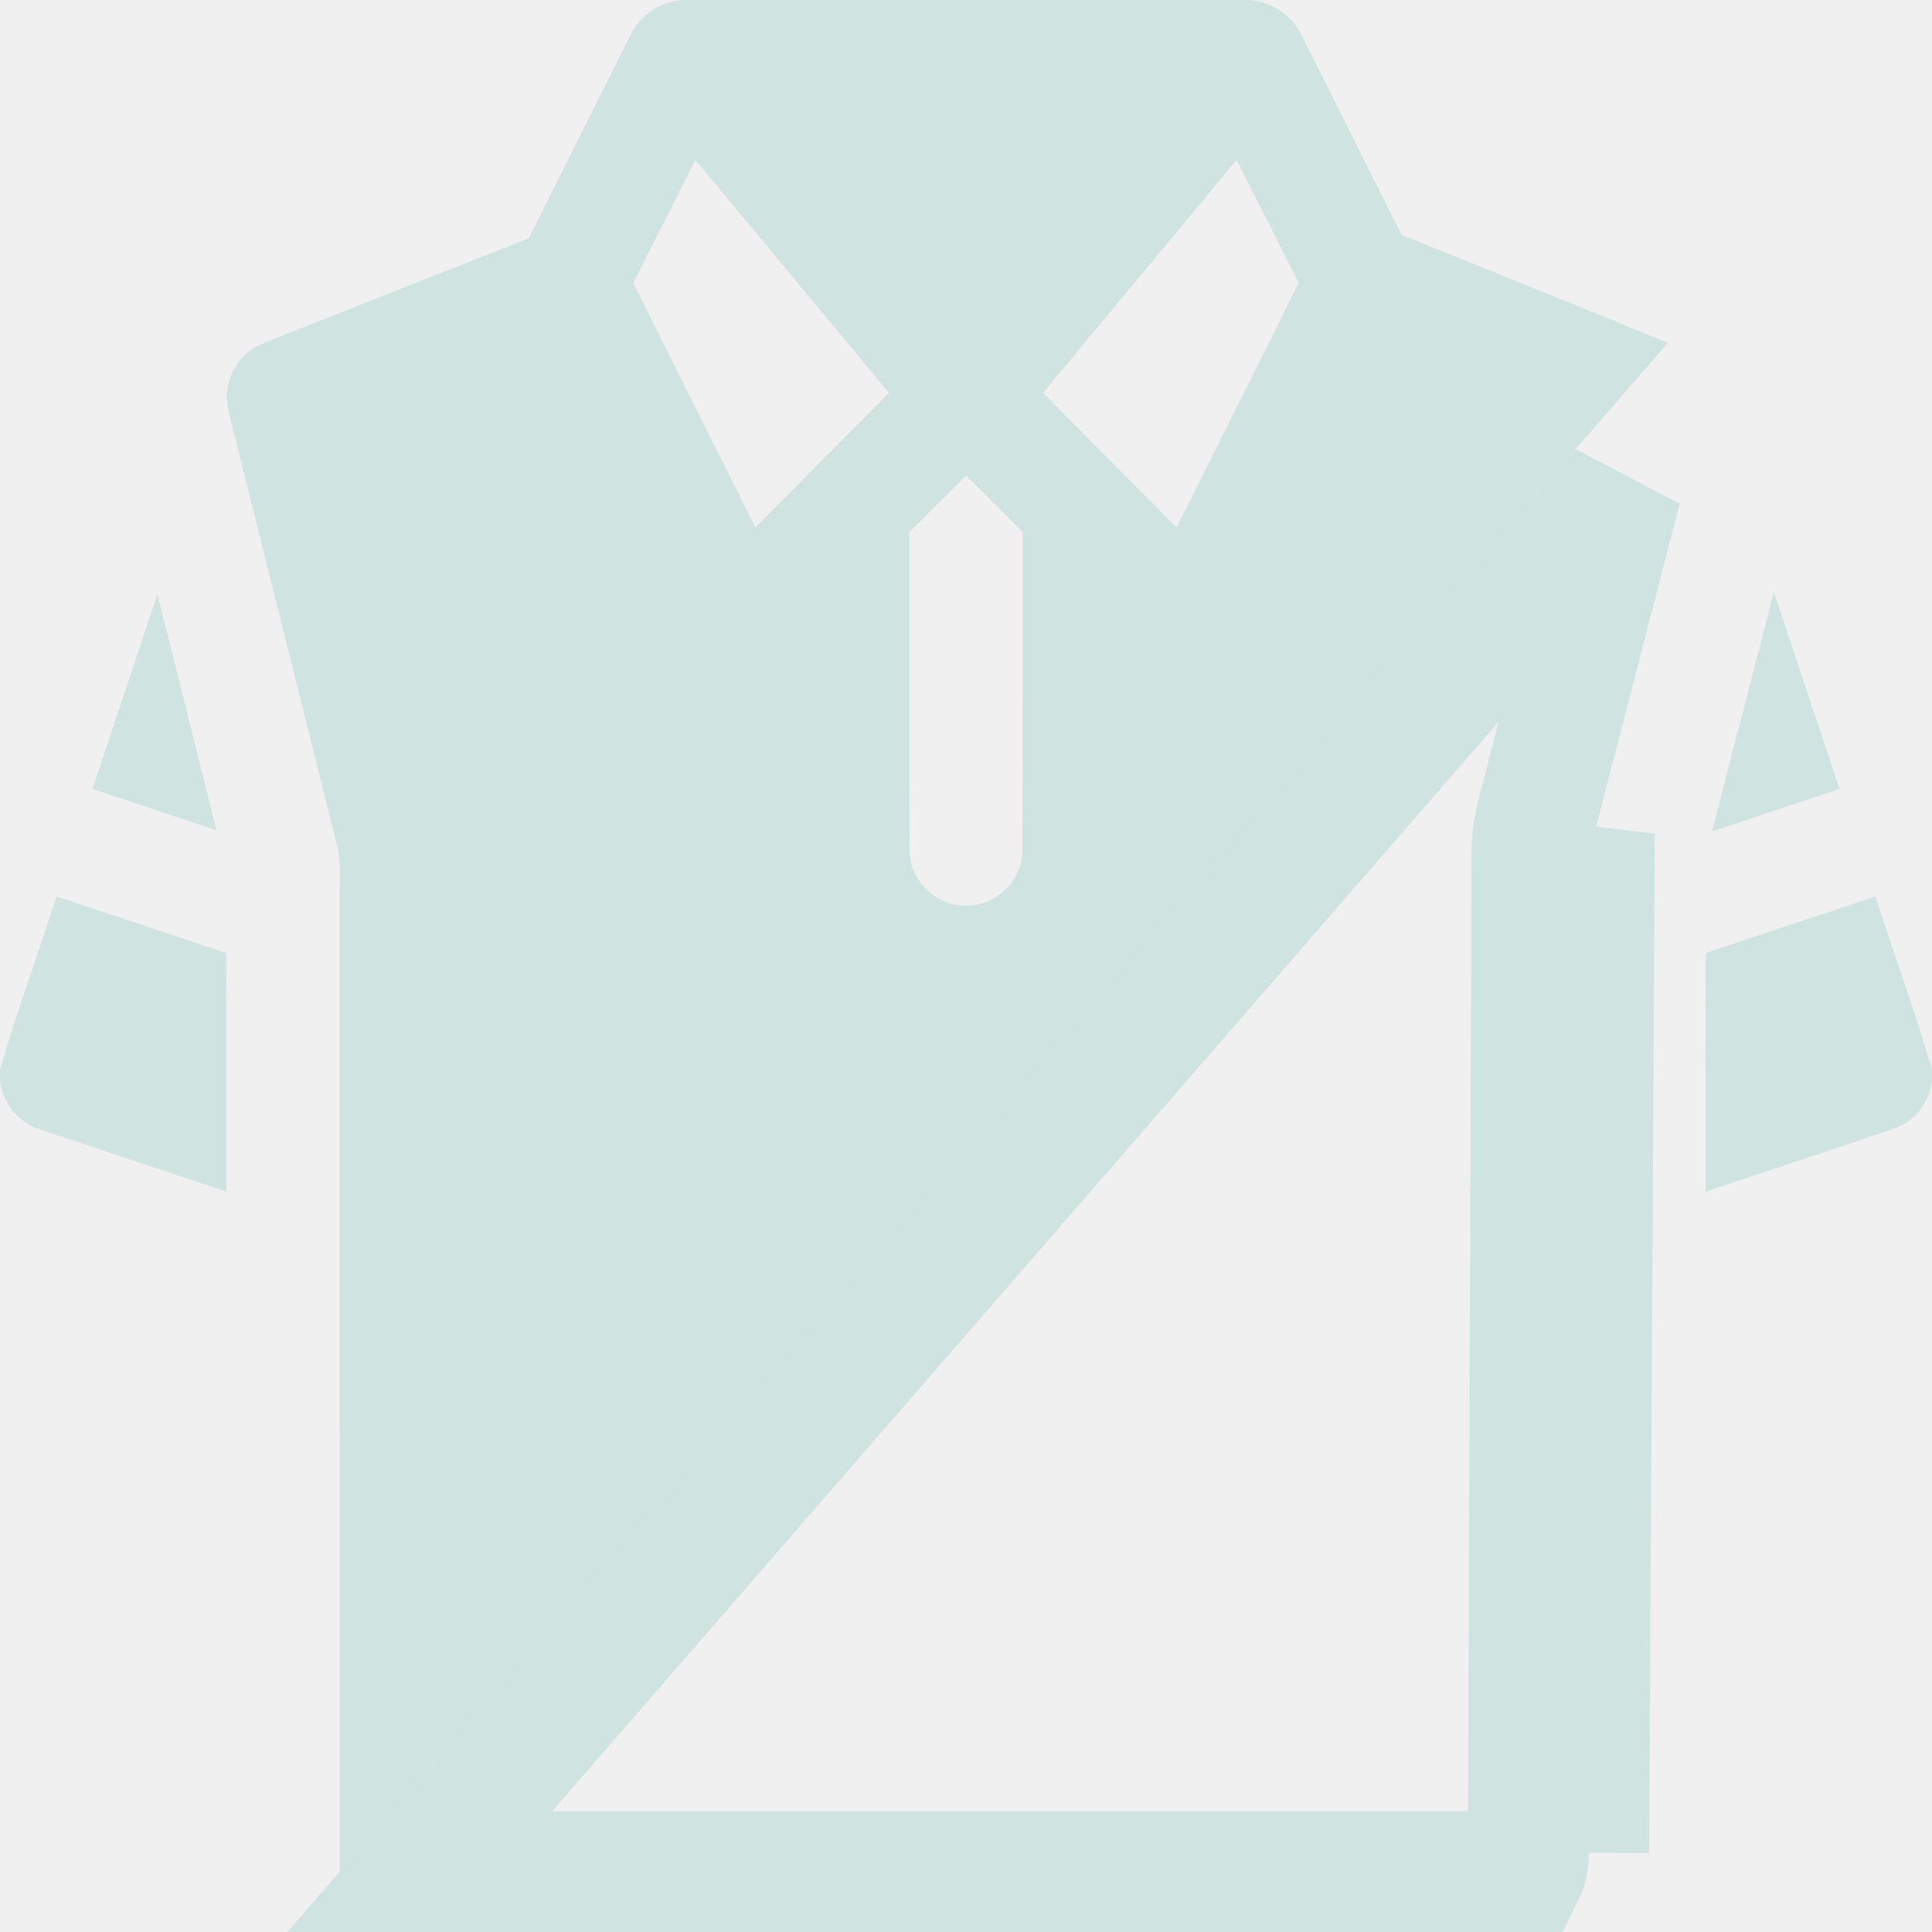
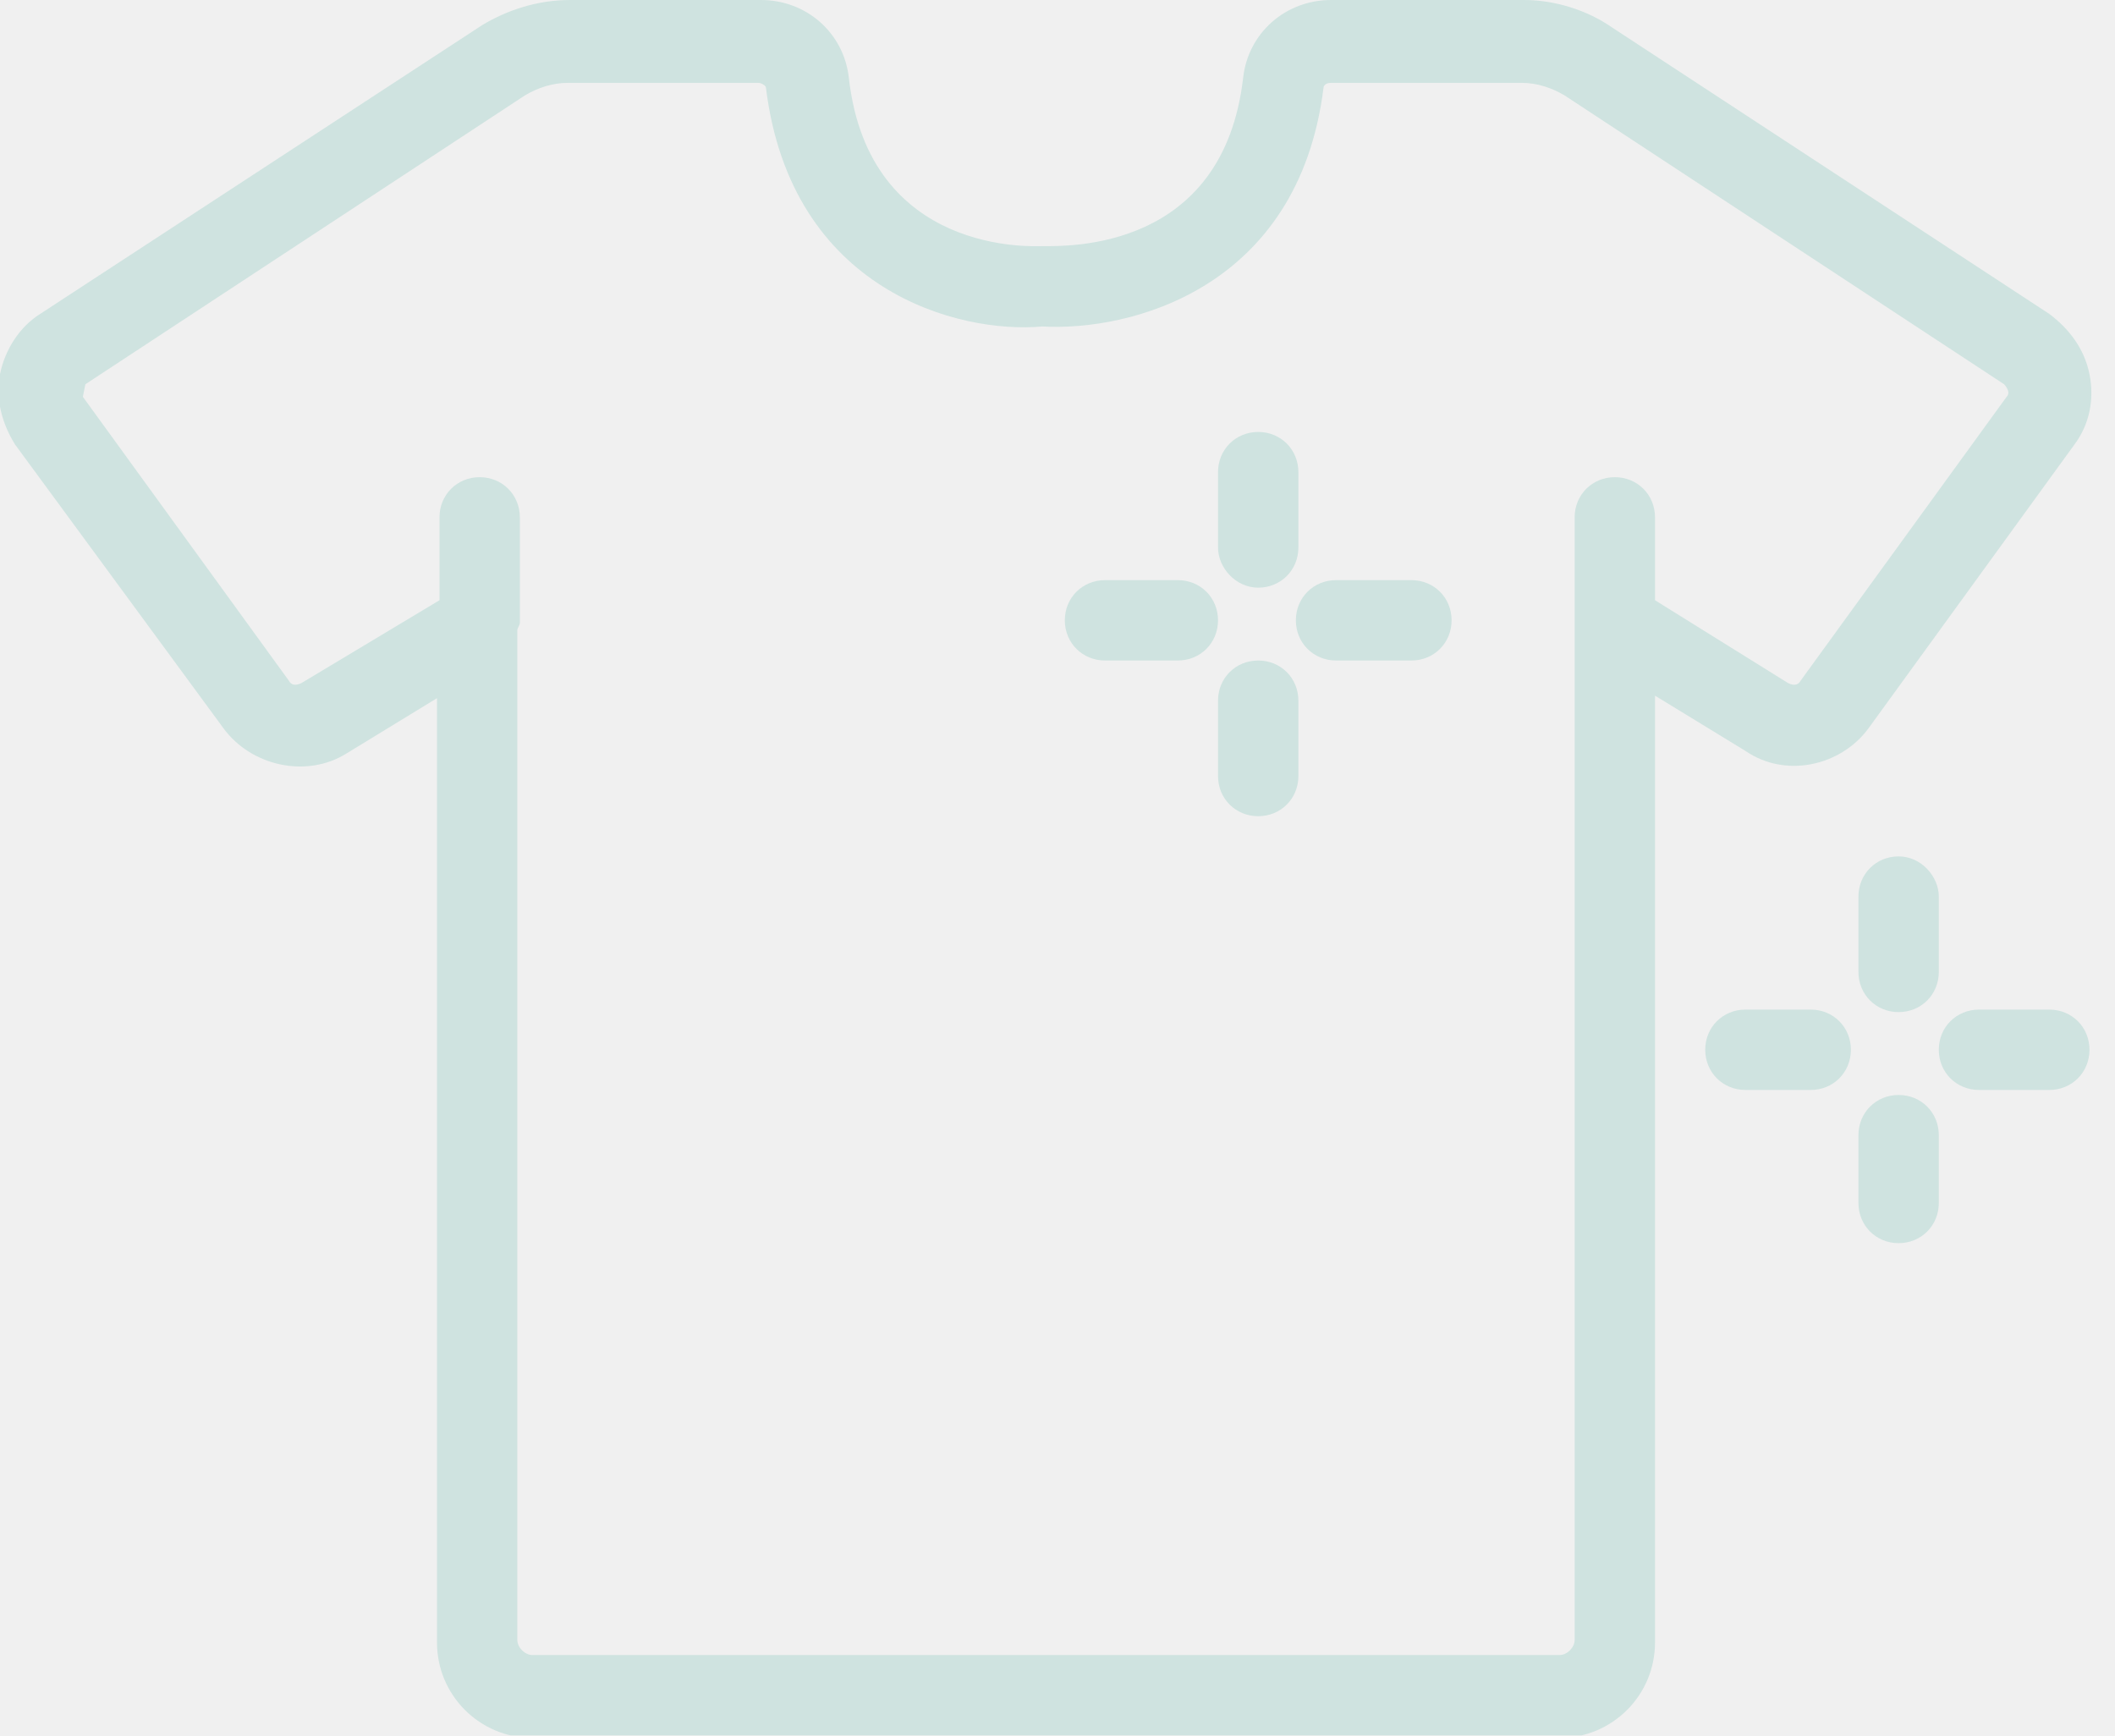
- <svg xmlns="http://www.w3.org/2000/svg" width="64" height="64" viewBox="0 0 64 64" fill="none">
-   <g clip-path="url(#clip0_339_382)">
-     <path fill-rule="evenodd" clip-rule="evenodd" d="M41.395 0H22.595C21.848 0.06 21.173 0.537 20.856 1.215C20.261 2.402 19.667 3.59 19.072 4.779C18.552 5.818 18.032 6.858 17.511 7.897C14.82 8.961 12.129 10.023 9.436 11.084C9.348 11.119 9.26 11.153 9.171 11.187C8.876 11.3 8.58 11.413 8.314 11.586C7.83 11.939 7.52 12.523 7.506 13.123C7.517 13.451 7.6 13.769 7.683 14.087C7.706 14.176 7.73 14.265 7.751 14.355C8.265 16.401 8.776 18.448 9.287 20.496C9.916 23.015 10.544 25.535 11.178 28.052C11.263 28.423 11.258 28.802 11.253 29.18C11.251 29.287 11.249 29.394 11.25 29.5C11.25 32.208 11.25 34.917 11.25 37.625C11.25 45.752 11.249 53.878 11.251 62.005L55.254 11.356C54.461 11.034 53.668 10.712 52.875 10.39C50.73 9.519 48.584 8.647 46.436 7.781C45.836 6.601 45.245 5.417 44.654 4.232C44.138 3.198 43.622 2.164 43.1 1.133C42.775 0.491 42.111 0.055 41.395 0ZM22.52 6.317C22.692 5.978 22.864 5.638 23.035 5.299C25.174 7.869 27.311 10.44 29.449 13.012C28.957 13.508 28.466 14.004 27.974 14.5C26.991 15.492 26.008 16.483 25.024 17.475C24.088 15.607 23.155 13.738 22.222 11.869C21.808 11.038 21.393 10.207 20.978 9.376C21.491 8.355 22.005 7.336 22.52 6.317ZM34.557 13.017L34.553 13.012C36.689 10.44 38.826 7.869 40.965 5.299C41.153 5.67 41.34 6.041 41.528 6.412C42.027 7.399 42.526 8.386 43.023 9.375C41.675 12.076 40.328 14.776 38.976 17.475C37.502 15.989 36.029 14.503 34.557 13.017ZM30.125 21.831C30.126 20.429 30.127 19.028 30.125 17.626C30.749 17 31.374 16.376 32 15.751C32.09 15.841 32.179 15.93 32.268 16.019C32.805 16.554 33.342 17.09 33.875 17.628C33.873 19.011 33.874 20.394 33.875 21.777C33.877 23.897 33.878 26.018 33.869 28.139C33.895 29.139 33 30.029 31.999 29.994C30.999 30.029 30.104 29.136 30.131 28.136C30.123 26.035 30.124 23.933 30.125 21.831Z" fill="#CFE3E0" />
-     <path d="M52.746 28.247C52.749 28.031 52.769 27.816 52.819 27.606L52.63 61.376C52.646 56.059 52.666 50.742 52.686 45.426C52.708 39.699 52.729 33.973 52.746 28.247ZM53.705 16.188C53.574 16.697 53.442 17.205 53.311 17.714C52.503 20.845 51.694 23.975 50.883 27.104L50.878 27.123L50.873 27.143C50.78 27.534 50.75 27.903 50.746 28.224L50.746 28.233L50.746 28.241C50.729 33.973 50.708 39.694 50.686 45.417C50.666 50.731 50.646 56.045 50.63 61.37V61.376C50.63 61.666 50.587 61.841 50.554 61.933C50.544 61.961 50.535 61.982 50.526 62H13.905L53.705 16.188Z" stroke="#CFE3E0" stroke-width="4" />
-     <path d="M58.762 19.61C59.489 21.785 60.212 23.96 60.936 26.136C59.529 26.607 58.121 27.077 56.712 27.545C57.394 24.9 58.076 22.254 58.762 19.61Z" fill="#CFE3E0" />
-     <path d="M5.214 19.68C5.87 22.288 6.519 24.898 7.17 27.506C5.801 27.051 4.431 26.594 3.064 26.136C3.779 23.984 4.496 21.833 5.214 19.68Z" fill="#CFE3E0" />
-     <path d="M1.876 29.697C3.751 30.317 5.622 30.947 7.497 31.567C7.504 34.203 7.499 36.84 7.5 39.475C5.449 38.791 3.395 38.111 1.345 37.421C0.616 37.207 0.087 36.541 0 35.791V35.442C0.556 33.507 1.258 31.613 1.876 29.697Z" fill="#CFE3E0" />
-     <path d="M56.503 31.567C58.378 30.948 60.249 30.317 62.124 29.696C62.743 31.609 63.435 33.5 64 35.428V35.78C63.919 36.498 63.438 37.157 62.744 37.388C60.668 38.097 58.581 38.778 56.5 39.476C56.501 36.84 56.498 34.204 56.503 31.567Z" fill="#CFE3E0" />
+ <svg xmlns="http://www.w3.org/2000/svg" width="78" height="64" viewBox="0 0 78 64" fill="none">
+   <g clip-path="url(#clip0_434_2111)">
+     <path d="M68.909 26.86L76.504 16.394C77.059 15.653 77.245 14.726 77.059 13.8C76.874 12.874 76.318 12.133 75.577 11.577L59.462 1.019C58.535 0.37 57.331 0 56.22 0H49.088C47.421 0 46.032 1.204 45.846 2.871C45.106 9.262 39.363 9.077 38.437 9.077C38.159 9.077 32.046 9.447 31.305 2.871C31.12 1.204 29.731 0 28.064 0H21.024C19.82 0 18.709 0.37 17.783 0.926L1.482 11.577C0.741 12.04 0.185 12.874 -8.29246e-05 13.8C-0.185 14.726 0.093 15.653 0.556 16.394L8.243 26.86C9.262 28.249 11.3 28.712 12.781 27.786L16.116 25.748V60.573C16.116 62.518 17.69 64.093 19.635 64.093H57.517C59.462 64.093 61.036 62.518 61.036 60.573V25.656L64.37 27.693C65.852 28.712 67.89 28.249 68.909 26.86ZM58.072 60.48C58.072 60.758 57.794 61.036 57.517 61.036H19.635C19.357 61.036 19.079 60.758 19.079 60.48V23.247C19.079 23.155 19.172 23.062 19.172 22.97V19.08C19.172 18.246 18.524 17.598 17.69 17.598C16.857 17.598 16.208 18.246 16.208 19.08V22.136L11.114 25.192C10.929 25.285 10.744 25.285 10.651 25.1L3.056 14.634L3.149 14.171L19.357 3.52C19.82 3.242 20.376 3.056 20.932 3.056H27.971C28.064 3.056 28.249 3.149 28.249 3.242C29.175 10.744 35.38 12.318 38.437 12.04C41.679 12.226 47.884 10.651 48.81 3.242C48.81 3.149 48.903 3.056 49.088 3.056H56.127C56.683 3.056 57.239 3.242 57.702 3.52L73.91 14.171C73.91 14.171 74.188 14.449 74.003 14.634L66.408 25.1C66.315 25.285 66.13 25.285 65.945 25.192L61.036 22.136V19.08C61.036 18.246 60.388 17.598 59.554 17.598C58.721 17.598 58.072 18.246 58.072 19.08V22.97V60.48V60.48Z" fill="#CFE3E0" />
+     <path d="M46.402 21.673C47.236 21.673 47.884 21.024 47.884 20.191V17.412C47.884 16.579 47.236 15.93 46.402 15.93C45.569 15.93 44.92 16.579 44.92 17.412V20.191C44.92 20.932 45.569 21.673 46.402 21.673Z" fill="#CFE3E0" />
+     <path d="M46.402 24.359C45.569 24.359 44.92 25.007 44.92 25.841V28.619C44.92 29.453 45.569 30.101 46.402 30.101C47.236 30.101 47.884 29.453 47.884 28.619V25.841C47.884 25.007 47.236 24.359 46.402 24.359Z" fill="#CFE3E0" />
+     <path d="M52.052 21.395H49.273C48.44 21.395 47.791 22.043 47.791 22.877C47.791 23.71 48.44 24.359 49.273 24.359H52.052C52.886 24.359 53.534 23.71 53.534 22.877C53.534 22.043 52.886 21.395 52.052 21.395Z" fill="#CFE3E0" />
+     <path d="M43.438 21.395H40.752C39.919 21.395 39.27 22.043 39.27 22.877C39.27 23.71 39.919 24.359 40.752 24.359H43.438C44.272 24.359 44.92 23.71 44.92 22.877C44.92 22.043 44.272 21.395 43.438 21.395Z" fill="#CFE3E0" />
+     <path d="M70.02 31.583C69.187 31.583 68.538 32.232 68.538 33.065V35.844C68.538 36.677 69.187 37.326 70.02 37.326C70.854 37.326 71.502 36.677 71.502 35.844V33.065C71.502 32.324 70.854 31.583 70.02 31.583Z" fill="#CFE3E0" />
+     <path d="M70.02 40.382C69.187 40.382 68.538 41.03 68.538 41.864V44.365C68.538 45.198 69.187 45.847 70.02 45.847C70.854 45.847 71.502 45.198 71.502 44.365V41.864C71.502 41.03 70.854 40.382 70.02 40.382Z" fill="#CFE3E0" />
+     <path d="M75.578 37.233H72.984C72.15 37.233 71.502 37.881 71.502 38.715C71.502 39.548 72.15 40.197 72.984 40.197H75.578C76.411 40.197 77.059 39.548 77.059 38.715C77.059 37.881 76.411 37.233 75.578 37.233Z" fill="#CFE3E0" />
+     <path d="M66.778 37.233H64.37C63.537 37.233 62.888 37.881 62.888 38.715C62.888 39.548 63.537 40.197 64.37 40.197H66.778C67.612 40.197 68.26 39.548 68.26 38.715C68.26 37.881 67.612 37.233 66.778 37.233Z" fill="#CFE3E0" />
  </g>
  <defs>
-     <clipPath id="clip0_339_382">
-       <rect width="64" height="64" fill="white" />
+     <clipPath id="clip0_434_2111">
+       <rect width="77.152" height="64" fill="white" />
    </clipPath>
  </defs>
</svg>
